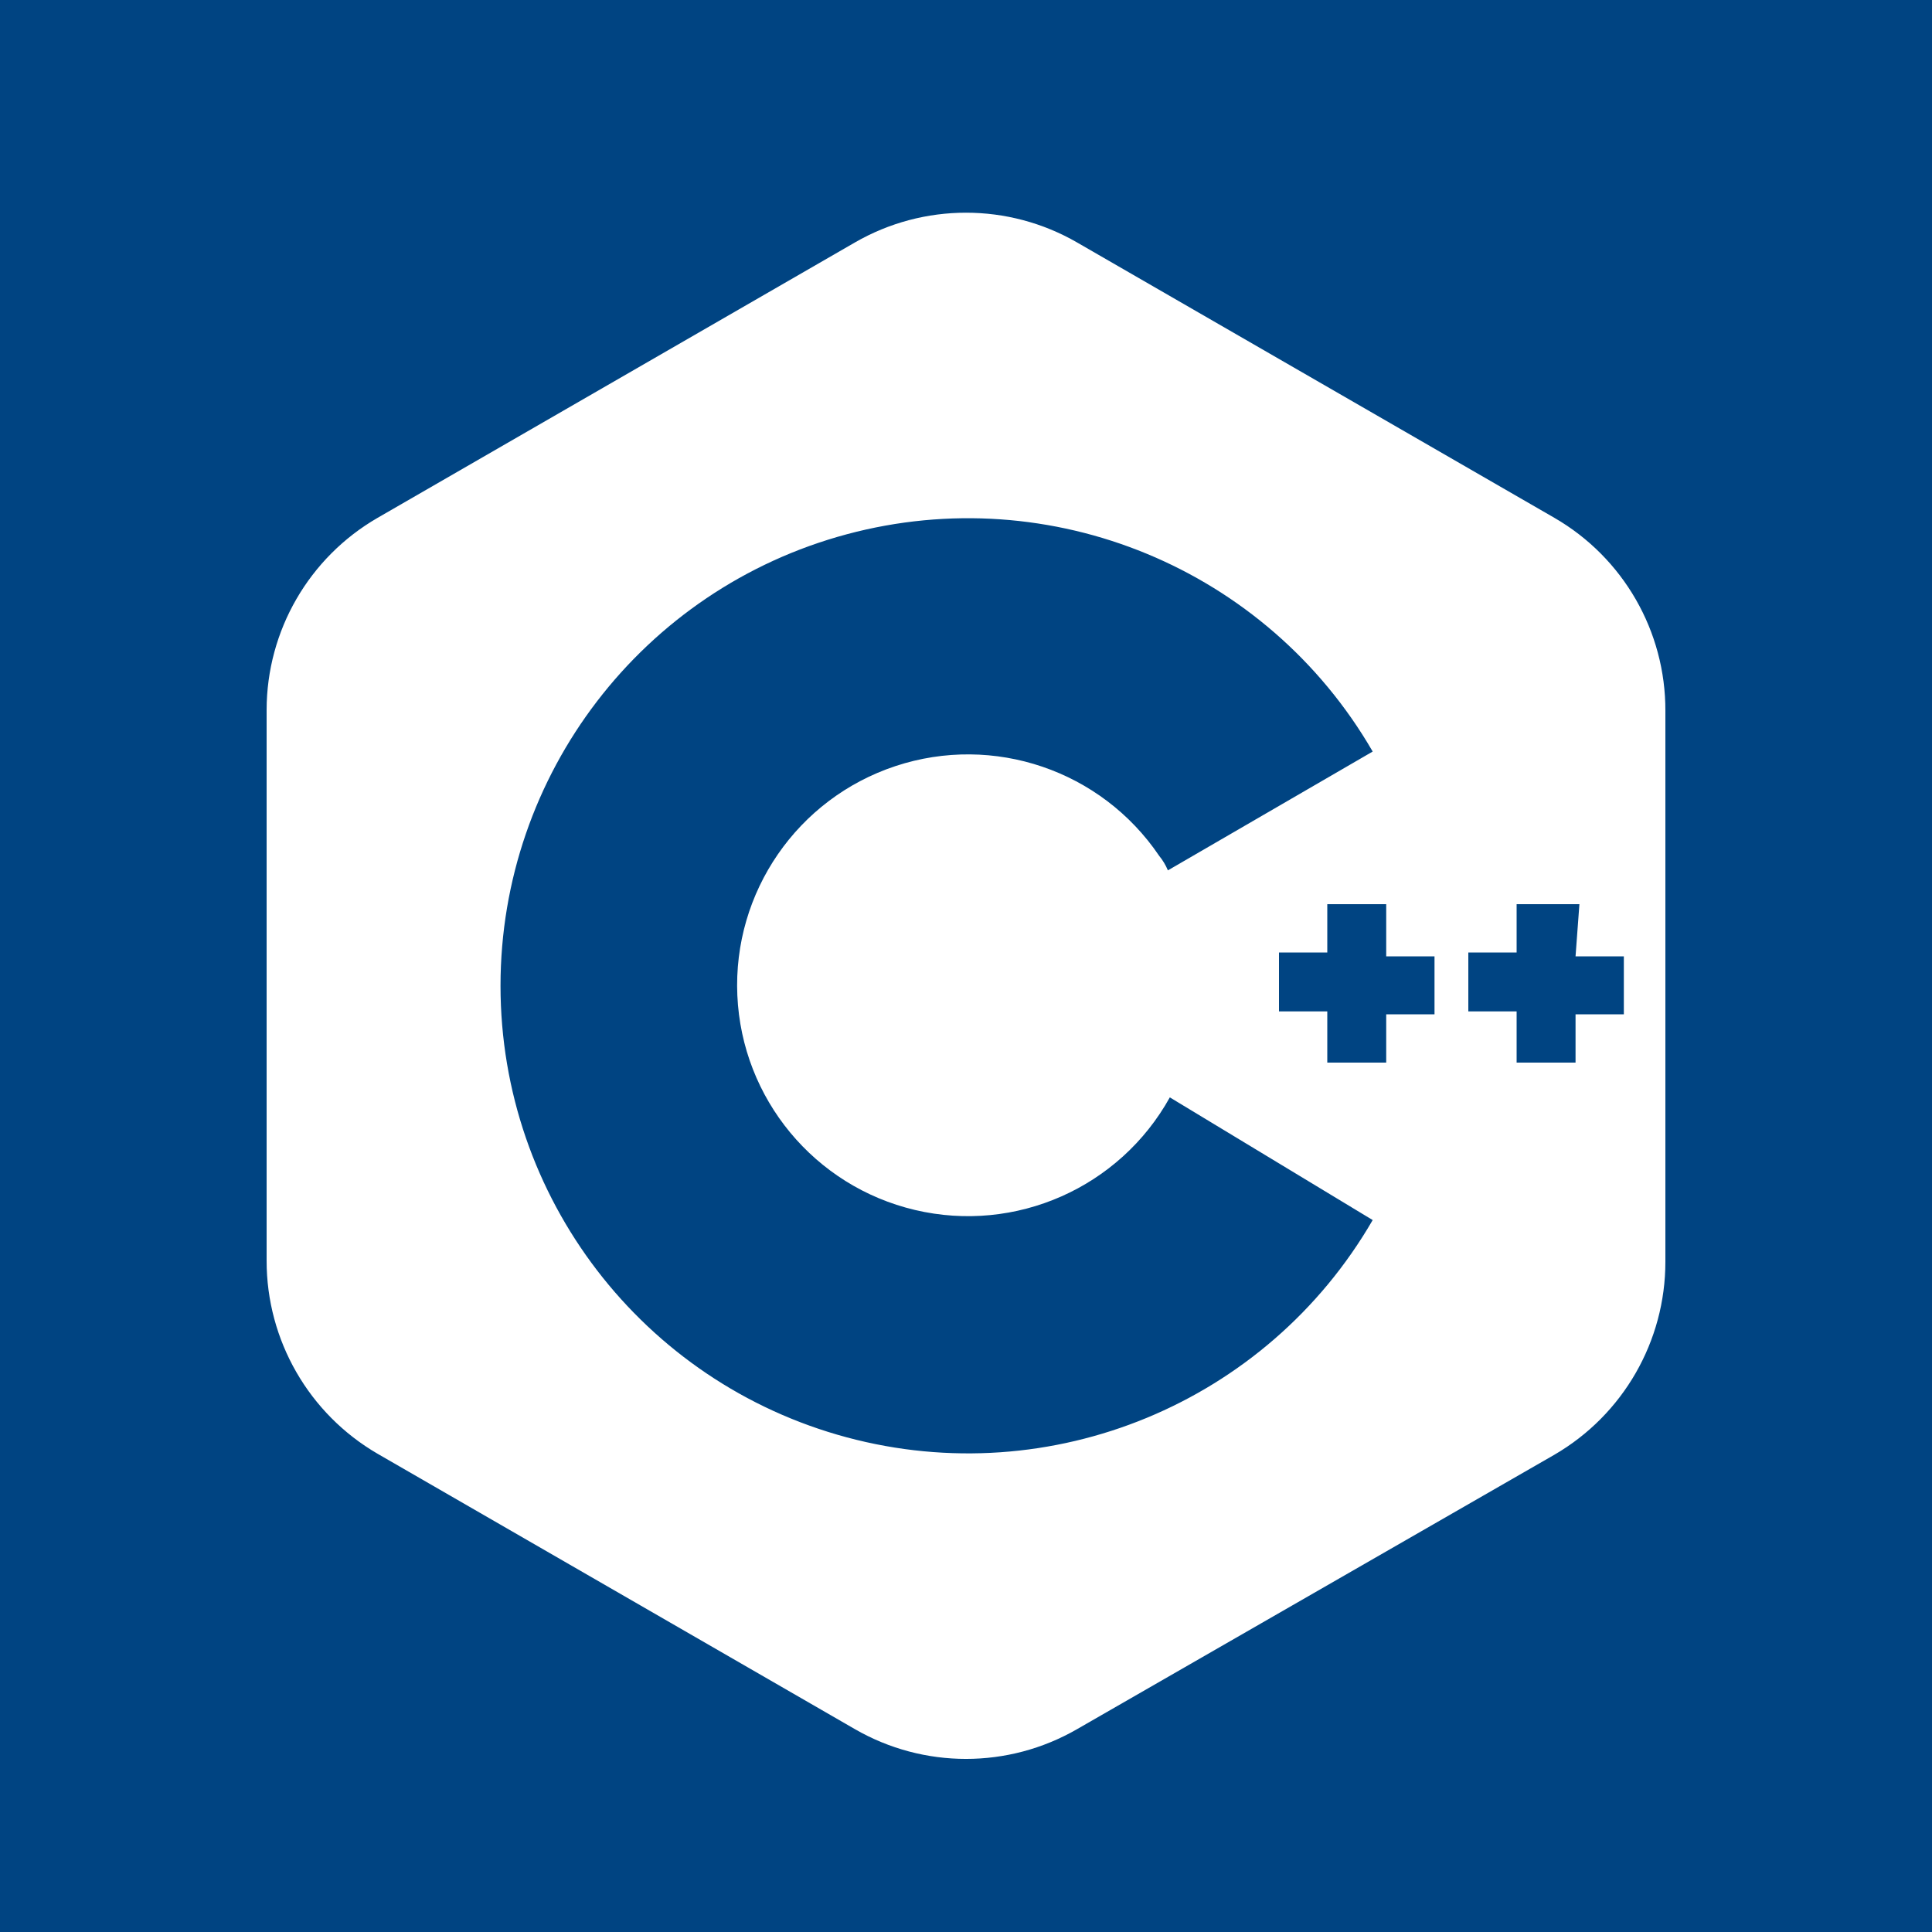
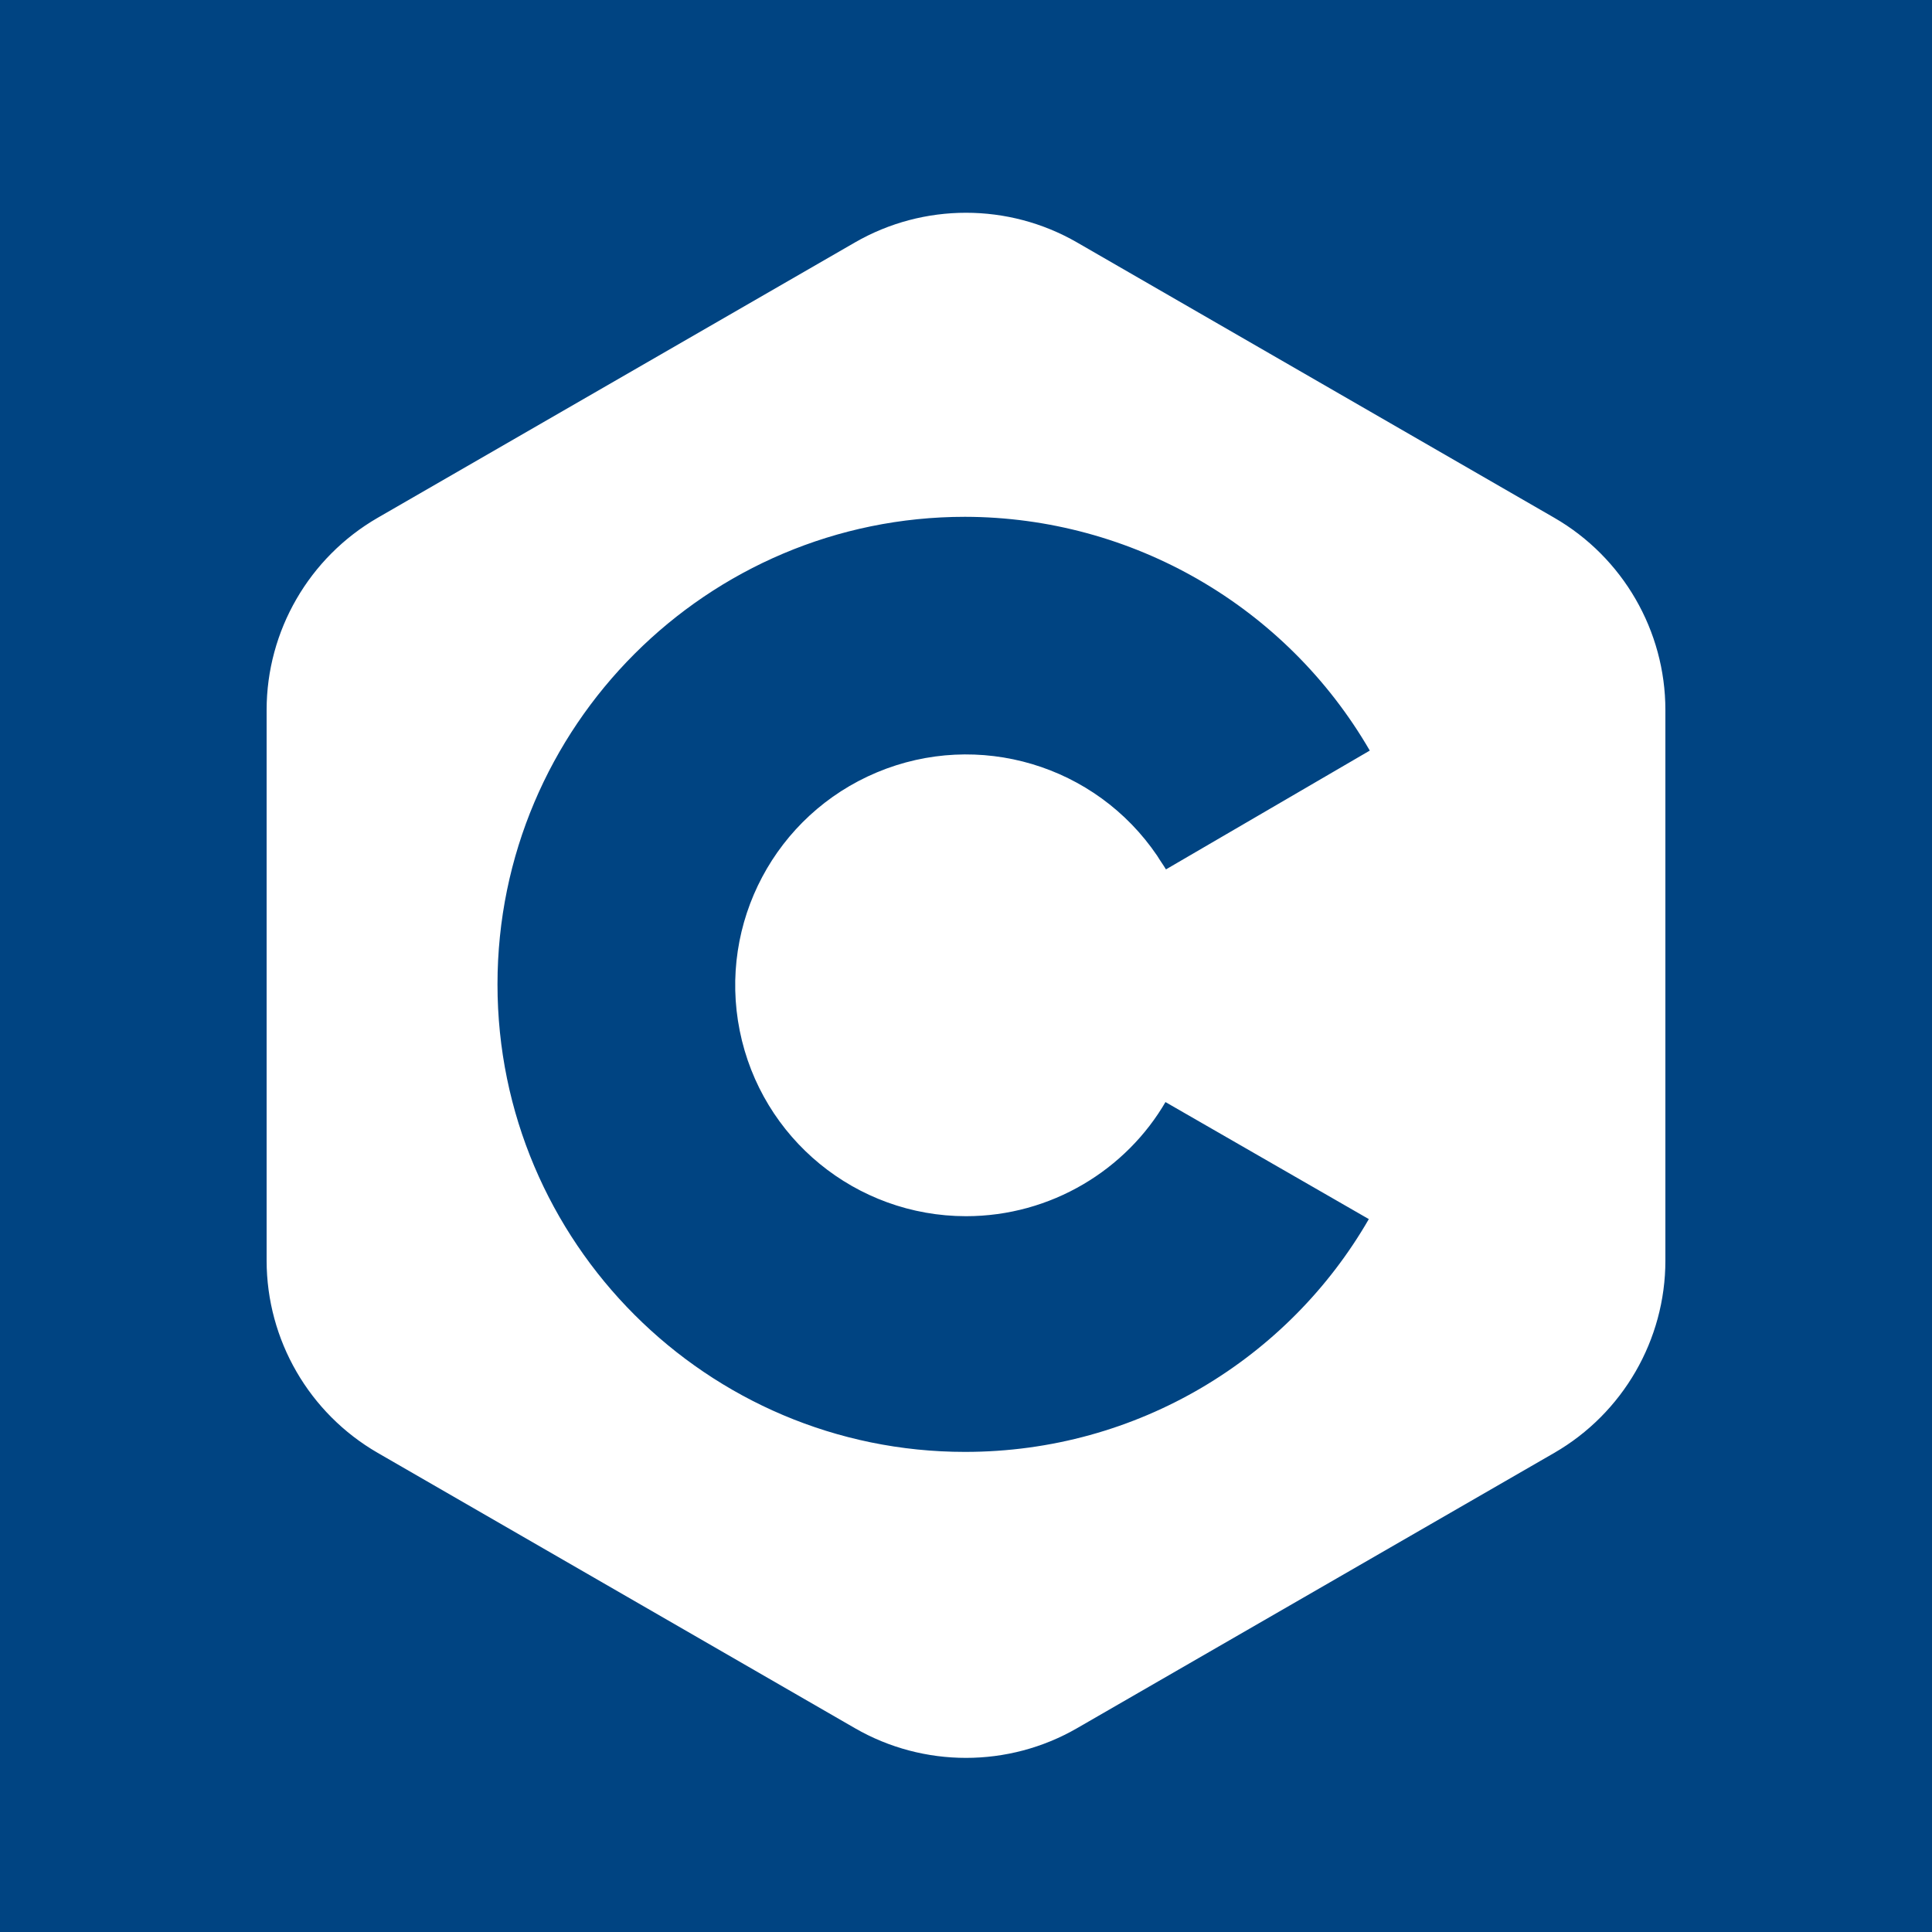
<svg xmlns="http://www.w3.org/2000/svg" viewBox="0 0 20 20">
-   <path fill="#004482" d="M0 0h20v20H0z" />
-   <path d="M3.91 5.36l4.94-2.85a2.3 2.3 0 012.3 0l4.94 2.85a2.3 2.3 0 011.15 2v5.7a2.31 2.31 0 01-1.15 2l-4.94 2.84a2.3 2.3 0 01-2.3 0l-4.94-2.85a2.31 2.31 0 01-1.15-2v-5.7a2.3 2.3 0 011.15-1.99zm10.44 4h-.61v.5h-.5v.61h.5V11h.61v-.5h.5v-.6h-.5zm2 0h-.65v.5h-.5v.61h.5V11h.61v-.5h.5v-.6h-.5zm-4.24 2a2.39 2.39 0 11-.11-2.5.6.6 0 01.09.15l2.12-1.23a4.84 4.84 0 100 4.85z" fill="#fff" />
+   <path style="fill:#004482" d="M0 0h20v20H0z" />
+   <path d="m3.91 5.36 4.94-2.85c.71-.41 1.59-.41 2.3 0l4.94 2.85c.71.41 1.15 1.17 1.15 1.99v5.7c0 .82-.44 1.58-1.15 1.99l-4.94 2.85c-.71.41-1.59.41-2.3 0l-4.94-2.85a2.301 2.301 0 0 1-1.15-1.99v-5.7c0-.82.44-1.58 1.15-1.99Zm8.16 6.04c-.41.71-1.19 1.19-2.07 1.19a2.39 2.39 0 1 1 1.98-3.73c.03.05.06.09.09.14l2.11-1.23a4.854 4.854 0 0 0-4.19-2.42c-2.67 0-4.84 2.17-4.84 4.84s2.17 4.84 4.84 4.84c1.79 0 3.35-.97 4.18-2.41l-2.12-1.22Z" style="fill:#fff" />
</svg>
